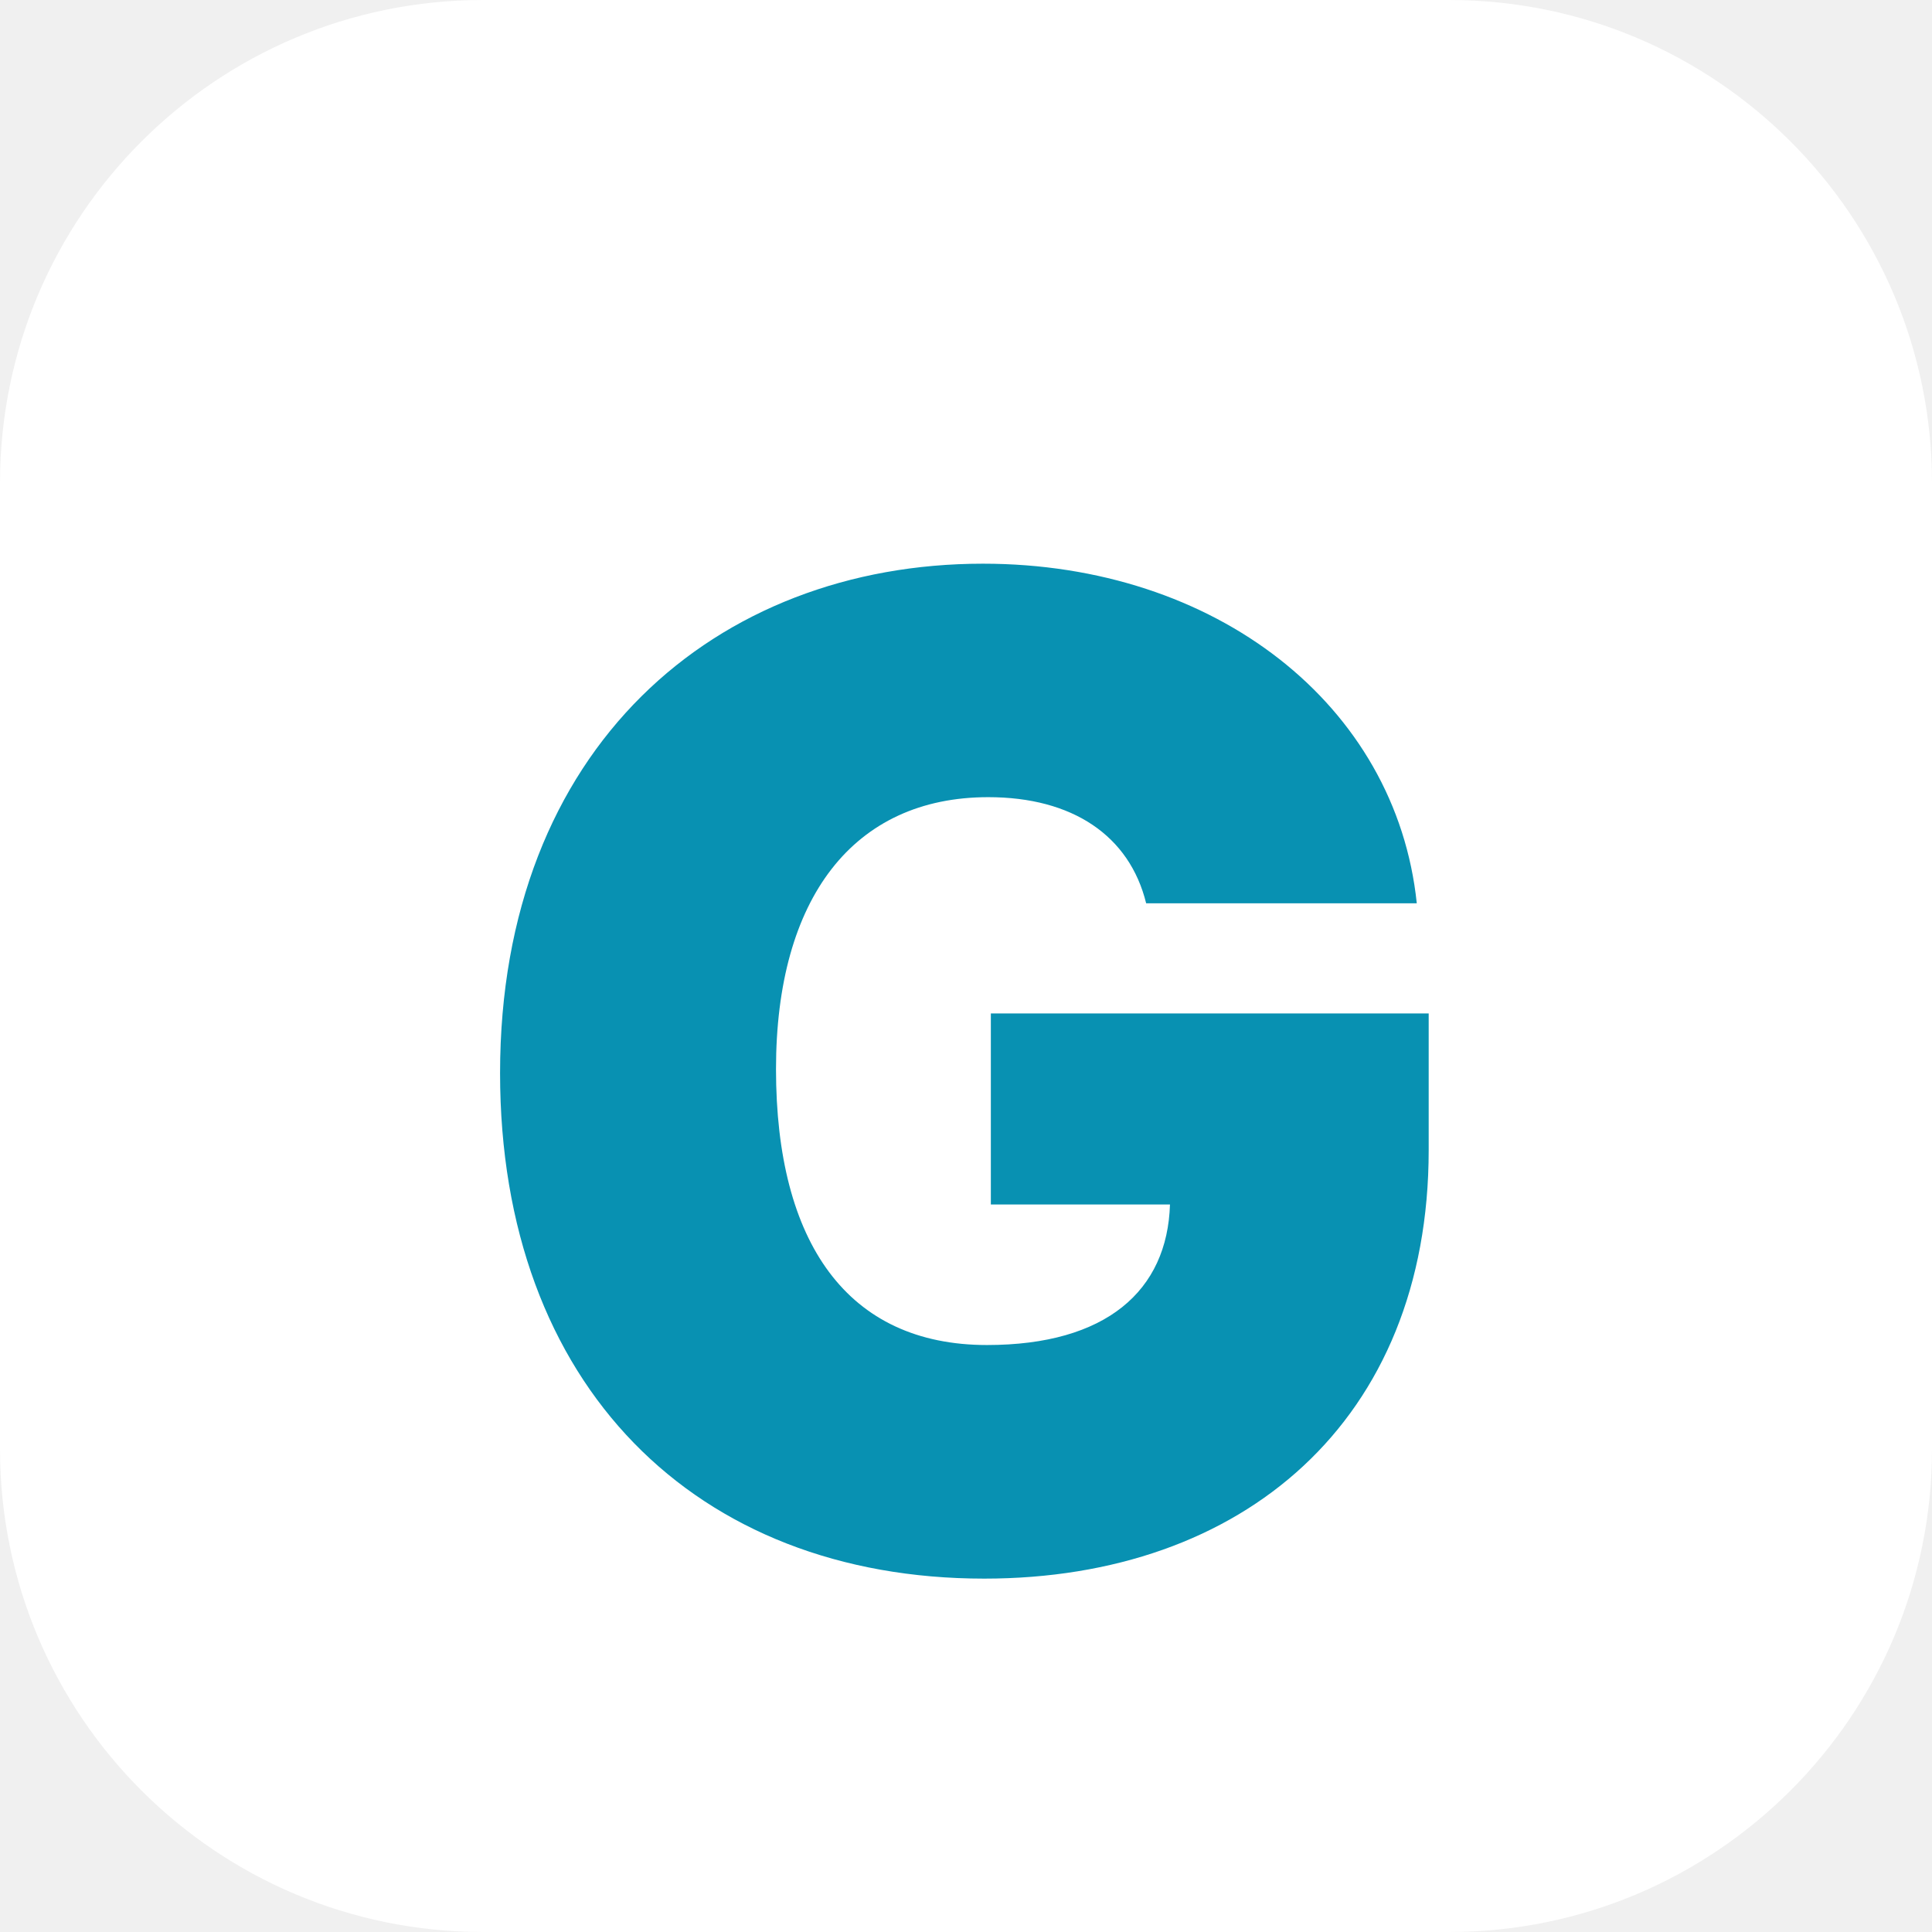
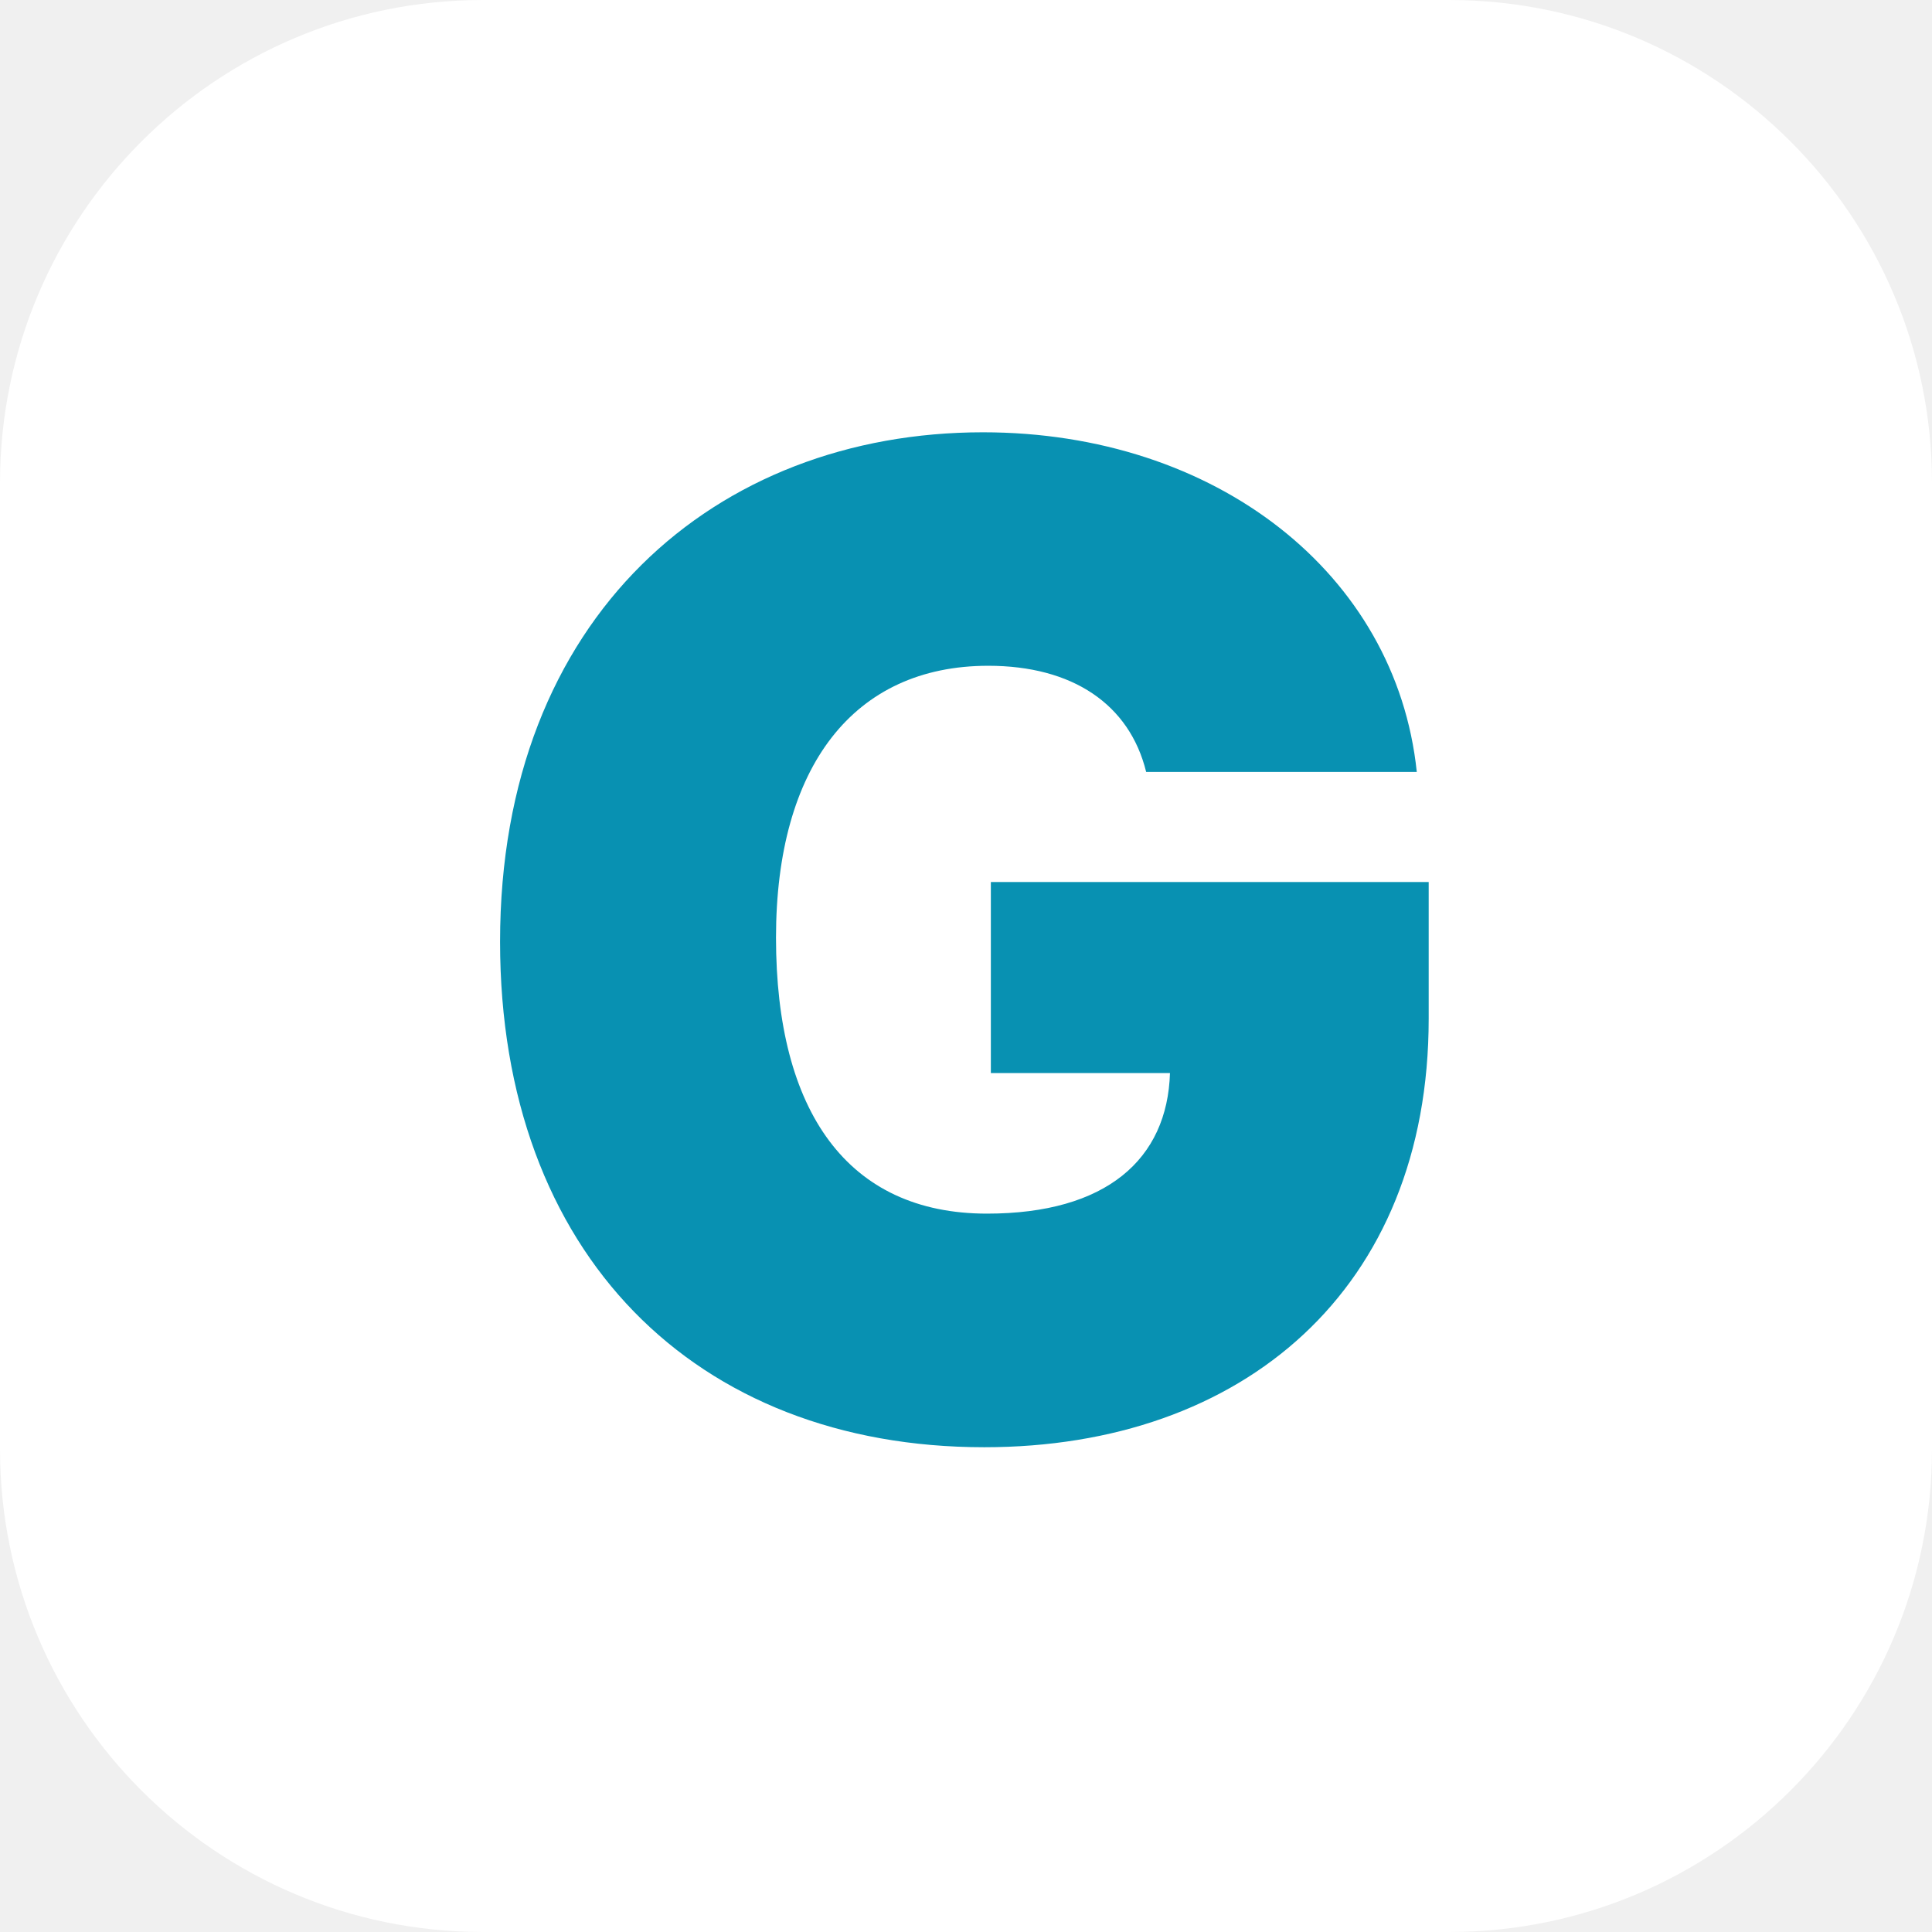
<svg xmlns="http://www.w3.org/2000/svg" viewBox="0 0 256 256">
  <rect width="256" height="256" rx="64" fill="#ffffff" />
-   <text x="50%" y="54%" font-family="system-ui, -apple-system, sans-serif" font-size="180" font-weight="900" fill="#0891b2" text-anchor="middle" dominant-baseline="middle">G</text>
+   <text x="50%" y="190" font-family="system-ui, -apple-system, sans-serif" font-size="180" font-weight="900" fill="#0891b2" text-anchor="middle">G</text>
</svg>
